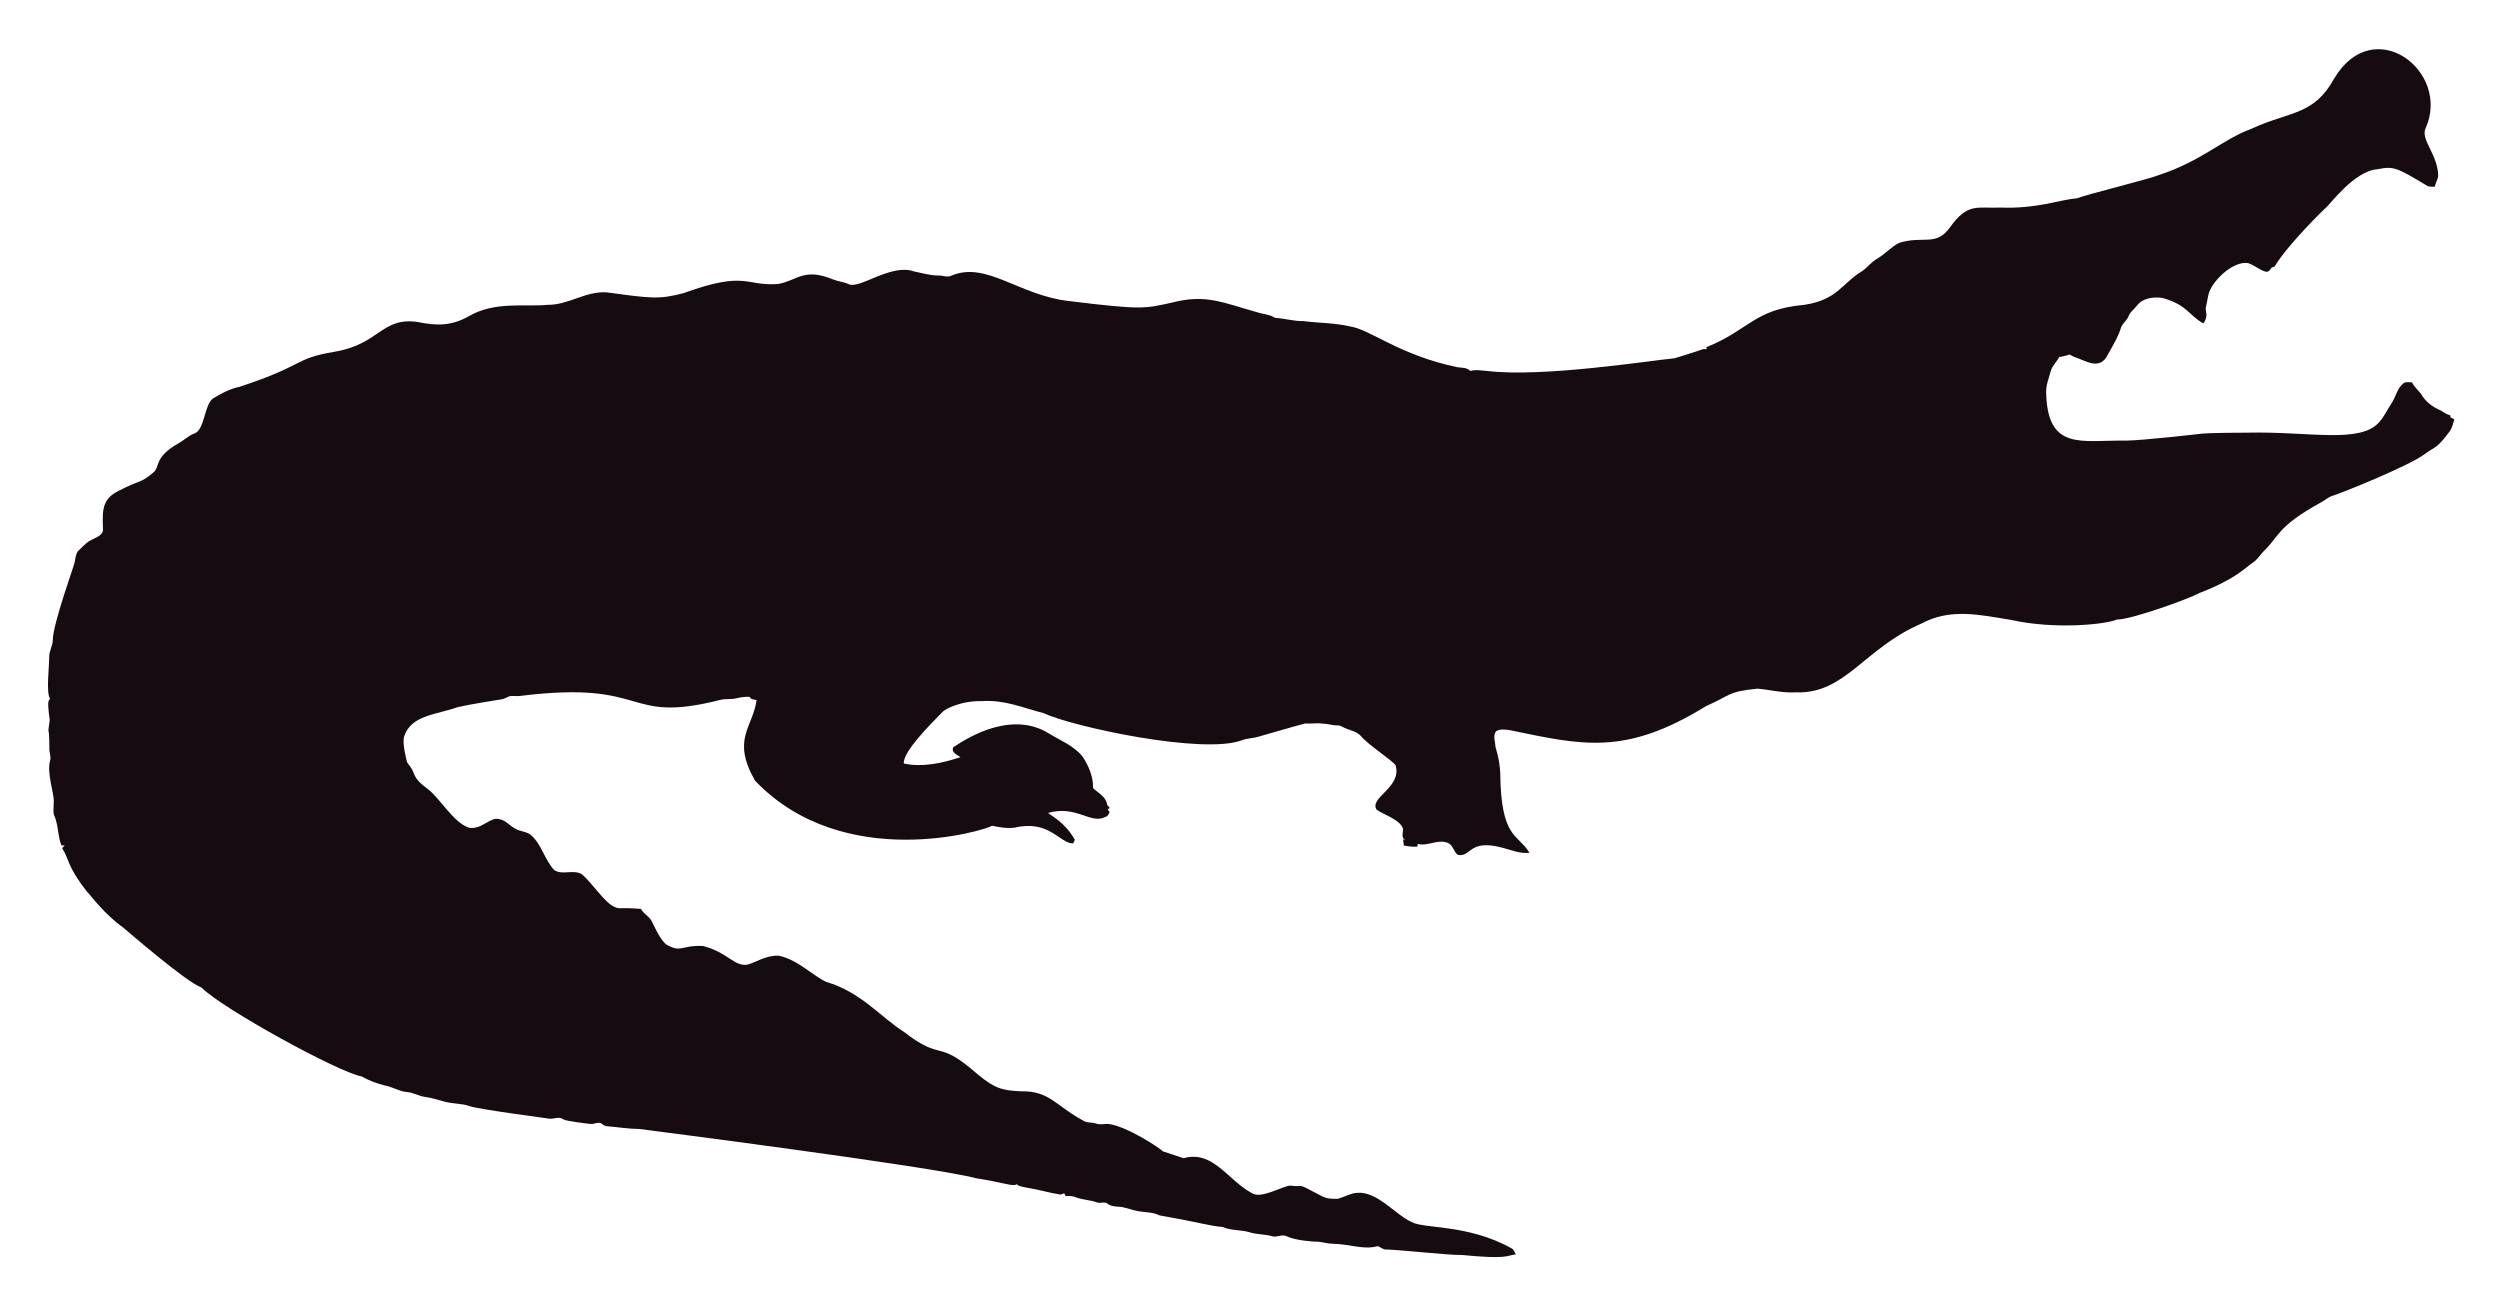
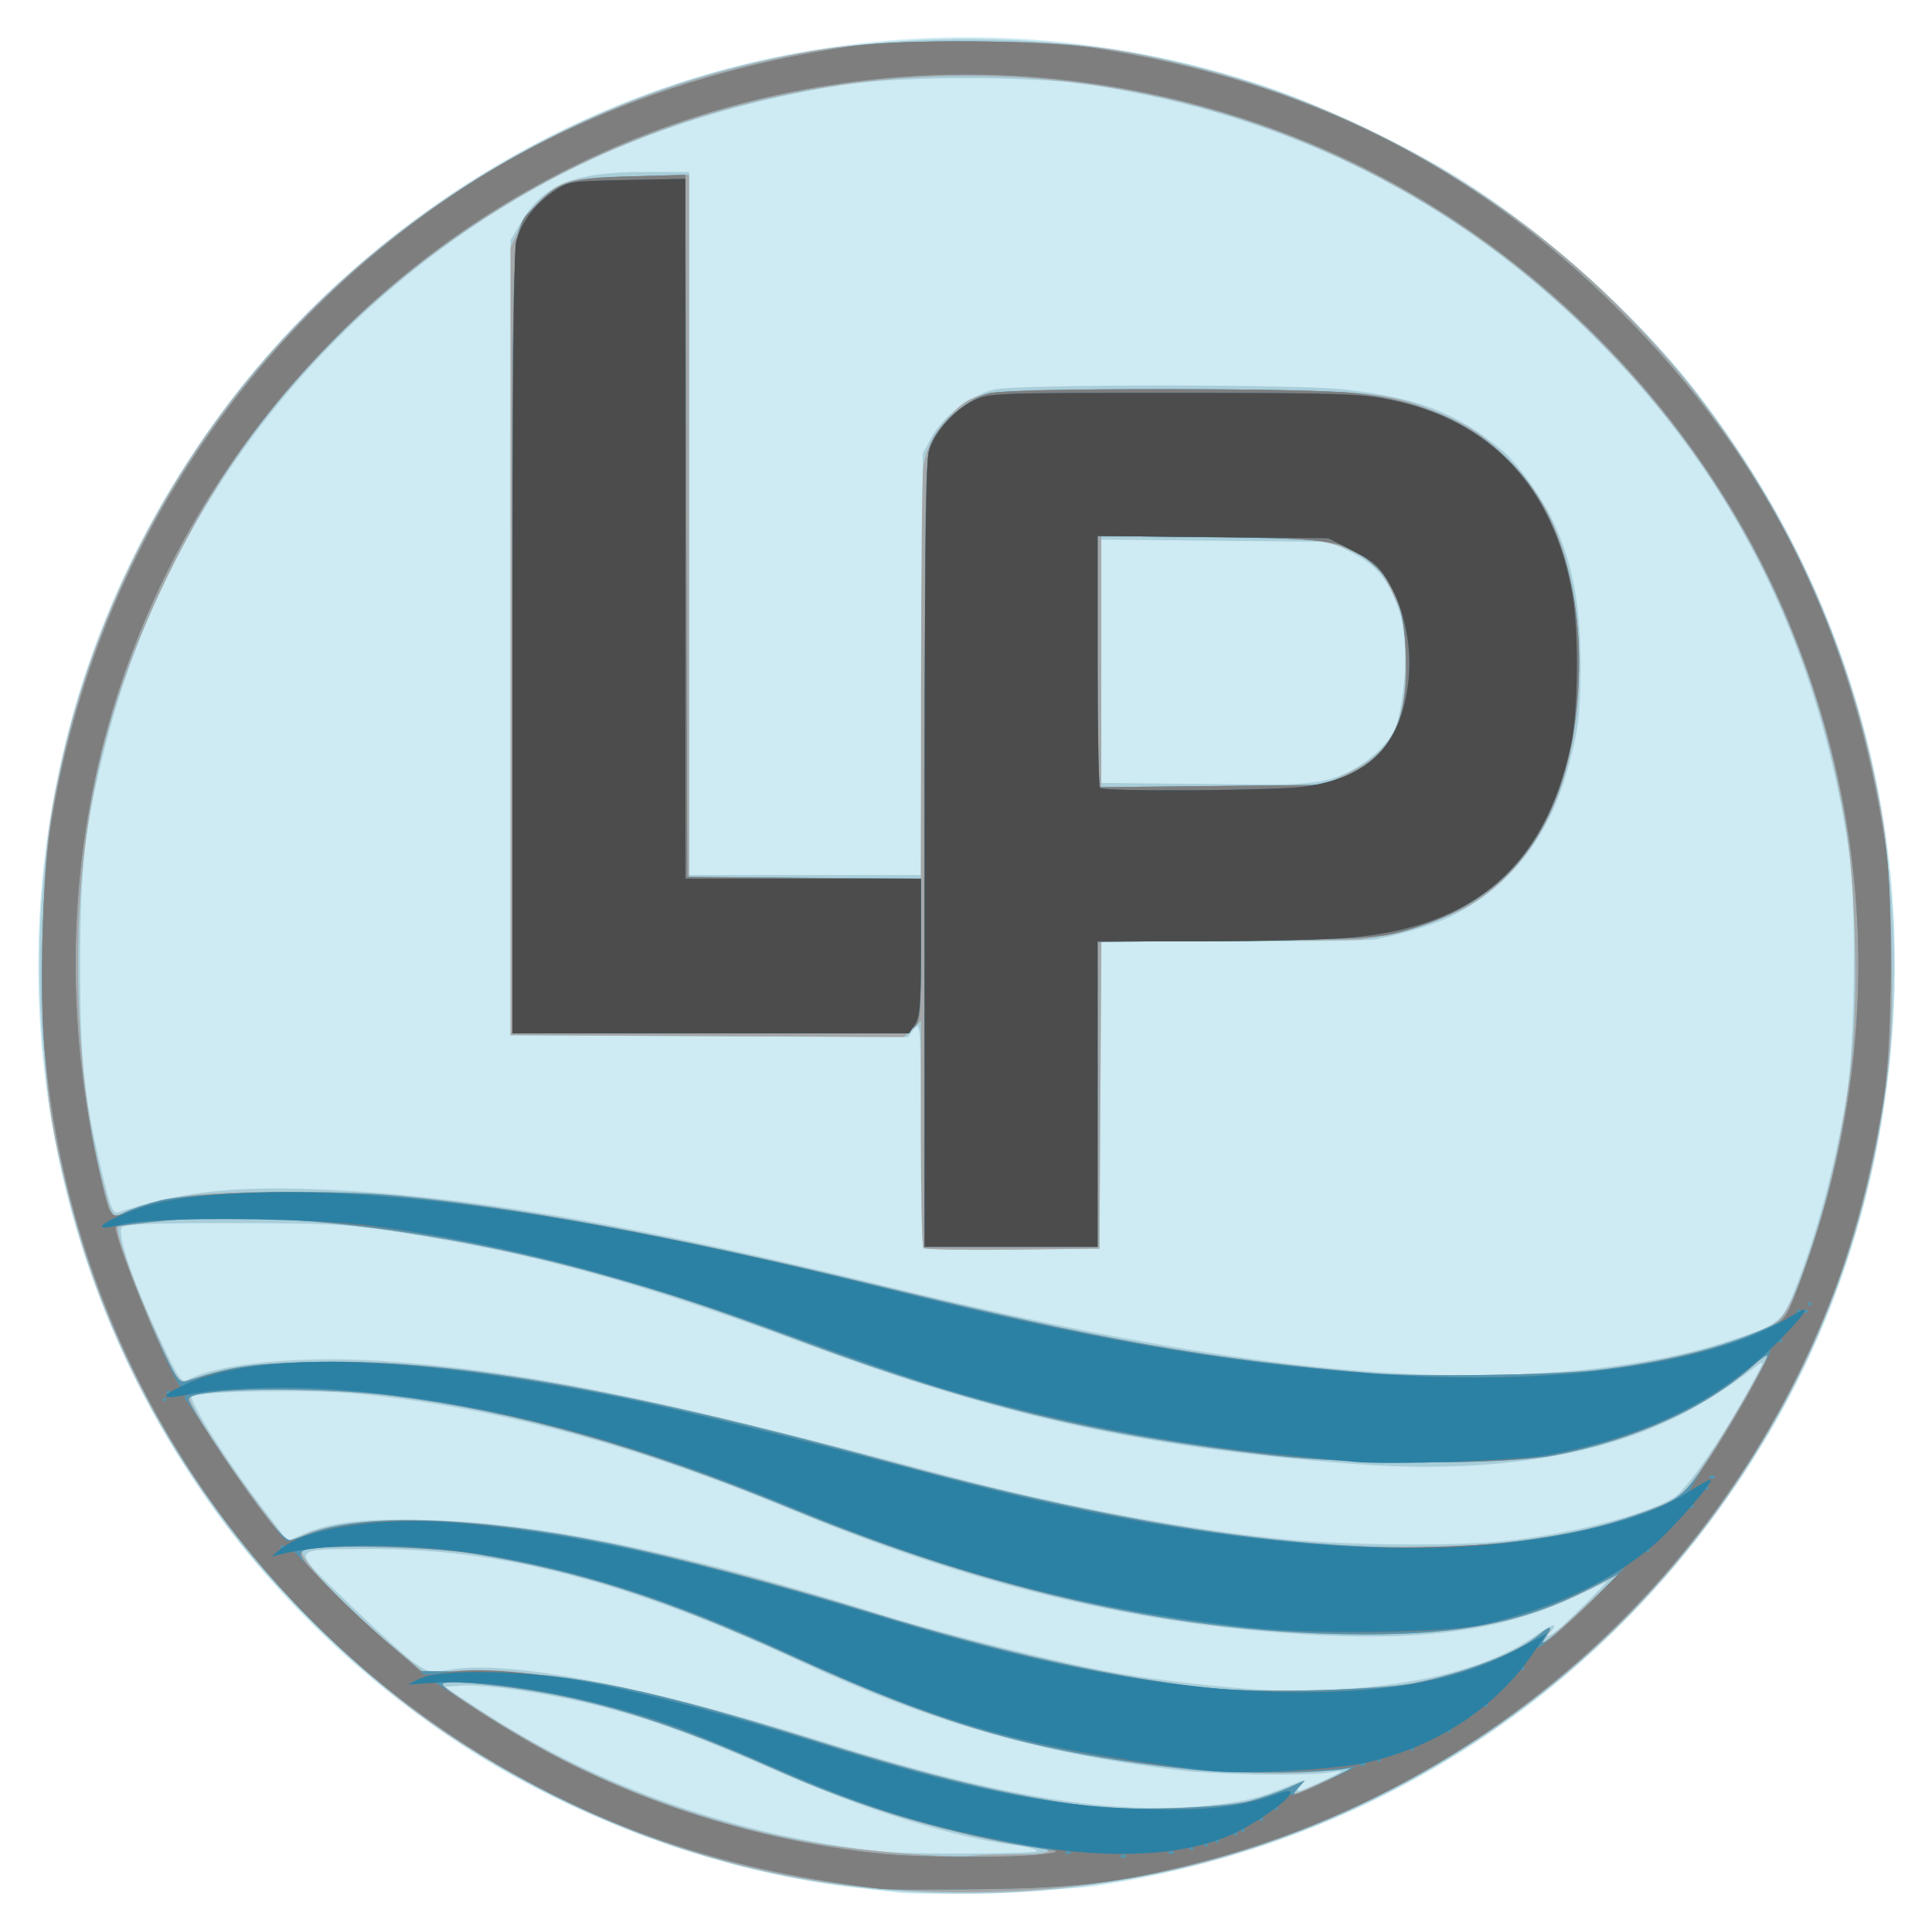
- <svg xmlns="http://www.w3.org/2000/svg" role="img" viewBox="-18.65 -23.65 2659.80 1387.30">
-   <path fill="#160B10" d="M2562.057 112.664c-5.93 12.226 13.089 27.649 13.408 51.328-.967 3.791-2.837 7.289-3.816 11.093-2.417-.267-4.923.089-7.226-.636-33.512-20.05-36.245-21.483-53.631-18.038-24.88 1.775-51.012 38.147-54.547 40.579-1 .685-40.963 39.485-54.967 62.993-1.056.331-2.086.661-3.078 1.005-1.45 2.188-3.295 5.317-6.386 4.363-6.755-1.794-12.047-7.022-18.687-9.083-14.172-2.325-33.569 14.577-40.185 28.126-2.76 5.432-2.862 11.614-4.401 17.415-2.078 5.918 3.558 9.203-2.964 18.611-15.758-8.651-16.89-19.671-43.645-27.108-9.541-1.323-21.002.025-27.146 8.345-2.9 3.956-7.454 6.64-8.994 11.487-1.705 4.223-5.788 6.857-7.569 10.978-3.219 10.775-9.274 20.417-14.705 30.186-7.484 15.043-21.458 7.113-29.639 3.893-3.549-1.501-7.378-2.404-10.482-4.745-3.613 1.31-7.378 2.124-11.131 2.799-2.9 5.19-7.62 9.362-9.184 15.252-1.972 7.442-5.139 14.807-4.771 22.656 1.426 62.435 37.744 50.23 84.657 50.985 18.427-.238 76.659-6.917 77.661-7.06 10.315-1.512 51.103-1.387 52.104-1.425 64.718-1.507 119.253 12.017 139.725-10.991 5.622-6.144 8.955-13.878 13.598-20.735 4.617-7.073 5.915-16.893 13.662-21.562 2.519-.687 5.19-.305 7.81-.242 2.481 5.406 7.582 8.854 10.609 13.891 4.503 7.467 12.047 12.632 19.921 16.041 3.269 1.794 6.144 4.389 9.999 4.936.166.852.369 1.705.598 2.57 1.259.611 2.519 1.208 3.854 1.819-1.196 4.325-2.073 8.854-4.681 12.606-14.981 20.134-15.737 16.079-26.561 24.297-16.513 12.73-90.704 42.38-97.937 44.421-4.63 1.259-8.078 4.719-12.199 6.907-47.689 26.034-44.914 36.755-61.276 51.99-3.969 4.096-6.856 9.273-11.754 12.403-6.886 4.248-16.845 16.908-56.76 32.26-10.994 6.222-73.381 28.559-87.544 28.177-12.182 5.289-66.295 10.873-113.113.394-34.047-5.52-64.247-12.539-95.05 3.905-61.045 26.219-81.054 75.205-133.67 73.195-13.739.903-27.159-2.684-40.745-3.943-32.756 3.396-26.951 6.432-54.687 18.547-86.536 53.421-132.198 41.426-208.888 25.607-4.859-.636-10.304-1.616-14.68 1.259-3.511 4.999-.687 11.232-.509 16.804 2.76 8.879 4.605 18.076 5.037 27.388.678 70.703 18.876 64.615 31.064 85.038-10.38 1.31-20.137-3.346-30.008-5.724-35.054-8.942-31.959 10.974-46.367 7.887-4.376-3.651-5.076-10.864-10.94-12.886-10.482-3.893-20.875 4.033-31.37 1.285-.165.725-.483 2.163-.649 2.875-4.834.432-9.592-.331-14.311-1.196-.153-2.201-.407-4.401-.751-6.551.7.127 2.112.382 2.824.509-5.368-1.387-2.926-7.48-2.862-11.411-2.581-10.171-21.93-15.743-28.266-20.735-7.896-13.101 27.192-23.356 20.29-47.143-4.808-6.385-29.888-22.164-37.17-31.395-4.783-5.063-12.047-5.813-18.013-8.815-1.972-.827-3.791-2.315-6.017-2.239-5.597.191-10.965-1.781-16.537-1.908-6.208-.878-12.441.318-18.661-.076-6.376 1.51-49.471 13.993-49.471 13.993-5.775 1.781-11.97 1.603-17.631 3.791-41.153 15.671-180.401-14.399-211.051-28.838-22.477-5.819-41.27-14.396-65.945-12.772-23.033-.496-39.521 9.215-41.101 11.08-14.156 14.382-42.805 43.009-41.597 55.297 9.881 2.049 27.067 4.244 60.297-6.755-3.6-2.633-10.164-4.859-7.683-10.52 30.91-20.96 69.478-34.528 101.385-14.896 12.454 7.683 26.879 13.128 36.241 24.907 6.449 9.897 11.461 21.384 11.08 33.43 5.483 5.19 14.184 9.464 14.96 17.771.954 1.132 1.883 2.239 2.9 3.371-.56.344-1.679 1.03-2.251 1.361.674 1.081 1.336 2.15 2.022 3.244-1.157 2.112-2.252 4.643-4.923 5.037-15.167 7.923-30.412-12.885-60.589-4.414 4.515 3.914 17.957 10.035 28.495 28.596-.623 1.285-1.221 2.582-1.781 3.893-14.581-.066-25.26-25.439-62.103-16.83-8.065 1.081-16.27-.28-24.119-2.048-5.689 4.616-157.704 51.097-252.241-47.919-25.462-44.516-2.105-56.742 1.616-85.776-2.646-.598-6.259-.445-7.429-3.447-4.834-.216-9.63.547-14.311 1.666-5.343 1.336-10.927.254-16.283 1.527-104.921 26.598-73.475-21.586-213.976-4.058-3.638.483-7.327-.471-10.927.267-2.722 1.043-5.203 2.786-8.129 3.244-1.005.139-35.568 5.632-46.749 8.332-23.248 8.245-49.669 8.494-57.027 31.013-2.544 7.127 2.495 25.23 2.659 26.23.509 2.748 2.964 4.529 4.274 6.907 5.125 7.002 1.576 10.814 17.186 22.287 13.483 9.569 27.903 36.42 44.764 41.877 13.652 2.389 22.508-11.842 32.107-9.146 7.022 1.107 11.334 7.276 17.415 10.317 5.356 3.193 12.365 2.633 17.033 7.162 11.029 10.189 14.018 26.078 24.284 36.878 8.765 5.47 19.972-.979 28.965 4.071 11.309 9.233 25.045 31.634 35.809 35.287 4.836 2.294 4.589-.02 27.477 1.832 2.226 4.796 7.327 7.085 10.253 11.347 2.611 3.387 8.633 20.294 16.715 26.574 16.075 9.185 15.426.491 38.875 1.488 26.056 6.667 32.977 21.713 46.774 19.997 8.688-1.942 19.833-10.206 33.646-9.68 20.419 4.043 37.013 21.857 50.896 27.986 36.199 10.4 58.502 37.92 82.062 52.817 43.011 33.213 34.403 6.396 79.034 45.566 18.208 15.125 26.246 17.04 45.986 17.936 30.318-.751 37.93 16.193 65.525 30.81 4.134 3.155 9.541 1.844 14.196 3.498 4.147 1.463 8.51.394 12.772.369 18.974 1.87 55.059 25.539 58.465 29.232 7.353 2.353 14.667 4.91 22.02 7.276 31.527-8.837 46.862 23.524 72.916 37.323 9.817 6.052 31.604-7.299 40.338-8.179 17.829 2.357 3.781-4.531 33.392 11.016 5.241 3.066 11.589 3.218 17.504 3.028 6.869-1.921 13.204-5.852 20.48-6.348 21.245-1.942 41.314 23.767 57.816 30.975 12.756 7.578 60.29 2.089 106.638 28.189 2.366 1.298 3.155 4.007 4.3 6.284-10.435 1.423-8.676 5.392-56.964.7-16.115.199-61.486-5.252-82.52-5.953-2.824-.572-4.91-3.04-7.772-3.397-15.269 4.072-27.792-2.198-48.492-2.671-5.546-.102-10.825-2.201-16.359-2.162-2.762-.015-21.848-1.008-32.323-6.004-4.758-1.972-9.668 1.654-14.476.293-7.747-2.315-16.003-1.781-23.737-4.121-9.541-3.104-20.277-1.692-29.41-5.865-12.12-.691-23.98-4.714-66.899-12.25-6.984-3.625-14.985-3.091-22.516-4.49-7.416-1.145-14.324-4.643-21.892-4.821-3.727-.204-7.632-.649-10.698-2.939-3.206-2.951-7.645-.127-11.334-1.539-7.531-2.798-15.774-2.646-23.203-5.712-3.282-1.298-6.844-1.17-10.278-1.081-.394-.763-1.183-2.264-1.577-3.015-1.285.636-2.608 1.119-3.982 1.45-12.263-1.87-24.131-5.674-36.394-7.467-3.46-.903-7.404-1.005-10.113-3.6-3.831 2.97-12.398-1.54-43.747-6.411-46.335-12.483-357.594-52.295-357.594-52.295-11.716-.14-23.317-2.023-34.982-3.015-2.442-.127-4.211-1.844-6.068-3.18-3.753-1.387-7.467 1.336-11.271.789-2.02-.195-26.027-2.946-28.838-4.923-4.592-3.587-10.278.216-15.367-.738-2.203-.387-74.203-9.818-84.135-13.242-8.243-2.989-17.224-2.379-25.658-4.529-7.162-1.895-14.209-4.274-21.574-5.254-6.92-.878-13.001-4.923-20.035-5.266-8.319-.878-15.443-5.826-23.648-7.073-8.256-2.252-16.448-5.037-23.775-9.49-23.552-3.584-149.518-72.739-170.649-94.63-16.013-5.37-81.914-62.745-82.914-63.439-21.039-15.096-34.147-33.758-38.964-38.595-21.778-27.726-18.854-34.892-26.396-46.215.916-1.018 1.832-2.01 2.748-3.015-1.145.038-2.29.076-3.435.14-3.651-8.676-3.18-18.28-6.042-27.172-2.062-7.913-2.975-1.701-2.175-19.526.634-7.664-7.675-30.697-3.931-43.518 1.348-4.16-.814-8.281-.751-12.454.068-28.882-2.418-11.02.394-30.657-3.041-22.85-1.09-20.042.305-22.719-4.294-7.378-.844-32.606-.89-44.586-.025-6.246 3.714-11.741 3.867-17.962 0-16.859 22.775-79.378 23.076-82.113 1.056-4.198 1.043-9.032 3.778-12.568 4.338-3.74 7.874-8.485 13.052-11.169 4.745-2.913 11.411-4.172 13.471-10.088.043-16.362-3.503-32.575 15.532-42.157 25.219-13.344 23.115-7.424 38.34-20.379 6.931-5.754.059-15.764 26.434-30.772 5.915-3.129 10.622-8.281 17.046-10.507 11.015-3.661 10.497-31.892 20.099-37.437 8.612-5.33 17.796-10.113 27.795-12.148 71.433-23.584 56.818-29.805 100.939-37.31 48.019-7.907 49.805-36.895 88.244-31.777 19.858 4.163 35.994 4.605 54.61-5.953 27.665-16.35 60.97-9.859 83.919-12.212 22.172.42 41.279-15.29 63.693-13.191 46.138 6.272 54.878 7.691 80.993.738 67.442-24.31 65.094-7.128 100.634-9.706 20.946-3.875 27.233-17.596 58.388-4.91 5.368 2.188 11.283 2.595 16.575 5.025 11.553 5.818 45.215-22.204 69.43-13.535 8.676 1.717 17.262 4.401 26.205 4.401 4.49-.216 9.083 2.252 13.446.293 37.015-16.156 72.304 20.872 125.096 26.815 80.305 9.923 81.3 7.845 110.289 1.603 36.266-9.336 54.189.413 92.111 10.902 5.775 1.717 12.11 1.984 17.237 5.47 10.075.458 19.844 3.638 29.983 3.396 16.588 2.163 33.506 1.819 49.853 5.686 21.982 3.418 52.115 30.498 114.347 43.441 4.681.572 9.999.28 13.586 3.956 5.864-1.844 12.047-.267 18.038-.025 59.148 7.176 174.934-11.359 199.106-13.471 9.82-3.218 19.819-5.966 29.576-9.452 1.488-.674 3.155-.356 4.758-.229-.115-.522-.356-1.577-.483-2.099 45.944-18.548 50.589-40.213 103.827-45.057 35.891-5.17 40.645-23.282 61.836-35.809 5.712-3.969 9.897-9.808 16.028-13.281 8.408-4.872 14.82-12.555 23.559-16.931 25.605-7.944 38.867 4.305 53.847-16.257 19.089-26.933 29.276-20.168 53.605-21.256 38.819 1.522 63.061-8.345 81.948-9.935 11.484-4.495 77.877-20.69 87.061-24.742 45.297-14.857 67.746-37.884 97.505-48.848 42.187-19.404 67.008-14.225 88.74-53.694 41.891-70.568 124.443-7.946 97.366 52.7z" />
+ <svg xmlns="http://www.w3.org/2000/svg" role="img" viewBox="-10.96 -8.96 699.92 698.92">
+   <g id="g3159">
+     <g id="g3280" stroke-width="1.333">
+       <path id="path3294" fill="#ceeaf2" d="m 314,676.558 c -2.2,-0.306 -9.7,-1.206 -16.667,-1.998 C 250.696,669.255 196.34,649.42 156,622.987 32.516,542.075 -23.998,392.686 15.151,250.667 45.714,139.795 134.23,50.116 244.812,17.986 312.436,-1.662 384.654,0.264 450.928,23.483 c 16.665,5.839 47.55,20.476 63.421,30.058 28.681,17.315 62.278,46.441 83.924,72.755 39.681,48.24 65.877,107.883 74.244,169.038 9.823,71.799 -4.438,147.646 -39.338,209.233 -52.675,92.951 -141.293,153.751 -247.178,169.584 -12.667,1.894 -63.486,3.593 -72,2.408 z" />
+       <path id="path3292" fill="#a9ceda" d="M 310.667,675.818 C 231.199,669.325 155.748,633.636 99.211,575.796 81.499,557.676 71.036,544.67 57.183,523.555 6.341,446.062 -9.534,348.272 13.839,256.562 24.855,213.337 48.4,166.32 76.883,130.667 124.516,71.044 195.339,27.398 269.333,12.067 313.572,2.902 365.194,2.891 409.136,12.039 470.885,24.894 530.091,56.926 575.414,102 c 19.069,18.964 29.233,31.303 44.001,53.418 68.621,102.755 74.452,238.298 14.91,346.582 C 569.883,619.199 444.145,686.725 310.667,675.818 Z m 54.096,-14.329 c -0.4,-0.648 -4.121,-1.601 -8.269,-2.12 -21.954,-2.743 -53.71,-12.629 -85.827,-26.719 -28.952,-12.701 -44.773,-18.532 -63.14,-23.267 -18.262,-4.709 -42.151,-8.361 -50.995,-7.796 l -6.475,0.413 13.972,9.128 c 41.855,27.344 93.43,45.316 145.305,50.634 10.346,1.06 56.114,0.836 55.43,-0.272 z m 71.067,-17.63 c 7.423,-1.16 11.923,-2.552 23.503,-7.272 2.374,-0.967 2.466,-0.84 0.837,1.163 -2.485,3.055 -0.89,2.714 8.497,-1.814 7.641,-3.687 7.761,-3.818 2.667,-2.931 -8.319,1.448 -41.251,0.954 -56,-0.839 -50.056,-6.087 -89.239,-17.363 -136,-39.139 -62.422,-29.068 -108.97,-41.221 -156.632,-40.894 -29.411,0.202 -28.912,-1.193 -7.111,19.888 10.226,9.888 20.951,19.581 23.834,21.539 4.876,3.311 5.755,3.471 12.575,2.289 21.141,-3.664 70.926,5.814 132.824,25.286 70.571,22.201 113.256,28.624 151.006,22.725 z m 42.837,-41.225 c 29.356,-2.216 52.278,-8.836 66.854,-19.308 6.062,-4.355 8.587,-4.756 4.813,-0.763 -1.37,1.449 -1.191,1.513 1,0.362 1.467,-0.771 6.567,-5.378 11.333,-10.239 l 8.667,-8.838 -11.333,5.378 c -23.682,11.238 -49.805,15.604 -86,14.373 C 408.18,581.361 345.806,567.001 276,538.015 218.419,514.105 167.914,500.624 118,495.841 c -16.846,-1.614 -57.509,-0.903 -59.362,1.038 -1.348,1.413 12.713,23.753 25.165,39.982 l 9.473,12.347 5.695,-2.513 c 10.18,-4.491 22.563,-5.784 47.63,-4.97 40.807,1.325 92.119,12.158 162.066,34.215 22.236,7.012 66.25,17.888 86.155,21.29 15.116,2.583 37.105,5.076 51.845,5.877 4.033,0.219 8.833,0.508 10.667,0.642 1.833,0.134 11.433,-0.368 21.333,-1.116 z m 54.859,-53.372 c 24.164,-2.457 51.529,-9.443 61.998,-15.827 4.506,-2.748 17.813,-21.976 27.291,-39.434 5.755,-10.6 5.766,-10.646 1.821,-7.628 -17.885,13.682 -33.877,21.96 -53.294,27.587 -25.386,7.357 -56.592,9.946 -90.009,7.467 C 404.52,515.731 353.009,504.527 280.919,477.836 219.221,454.994 183.003,445.093 132,437.129 c -16.727,-2.612 -24.583,-3.026 -58.267,-3.074 -28.471,-0.04 -39.361,0.373 -40.526,1.538 -2.071,2.071 4.218,20.449 14.196,41.484 6.519,13.744 7.383,14.953 9.765,13.678 10.896,-5.832 40.847,-8.711 70.303,-6.76 50.318,3.333 97.901,12.981 203.862,41.335 40.791,10.915 87.083,19.665 122.667,23.185 22.952,2.271 61.025,2.628 79.525,0.747 z M 554.14,487.972 c 22.468,-1.779 44.304,-5.702 59.57,-10.702 21.454,-7.027 20.783,-6.44 27.421,-23.946 7.014,-18.496 13.664,-44.319 16.993,-65.991 3.067,-19.965 3.49,-69.66 0.749,-88 C 647.771,225.052 617.596,164.104 566.746,113.254 516.667,63.175 455.95,32.78 384,21.773 c -21.301,-3.259 -68.032,-3.259 -89.333,0 -40.459,6.19 -79.113,19.101 -111.333,37.188 C 105.469,102.668 49.072,175.539 27.373,260.476 c -7.693,30.111 -9.307,44.175 -9.279,80.858 0.026,35.014 1.282,46.718 8.053,75.032 2.881,12.049 3.85,14.413 5.665,13.816 22.361,-7.367 40.572,-9.5 71.522,-8.378 52.387,1.899 111.778,11.968 206,34.923 110.215,26.852 182.991,36.14 244.806,31.246 z M 323.579,443.135 c -0.502,-0.502 -0.926,-19.262 -0.942,-41.69 -0.028,-39.004 -0.131,-40.647 -2.348,-37.766 l -2.318,3.012 -71.985,-0.345 -71.985,-0.345 v -144 -144 l 3.649,-6.207 c 8.161,-13.883 19.217,-18.459 44.593,-18.459 h 16.425 V 180.667 308 h 41.958 41.958 l 0.375,-76.333 0.375,-76.333 3.019,-5.651 c 4.167,-7.8 14.599,-15.761 23.019,-17.566 8.864,-1.901 109.011,-1.929 126.348,-0.035 26.824,2.93 41.119,8.43 57.627,22.171 5.276,4.392 14.352,17.103 18.44,25.825 7.163,15.285 10.01,30.783 9.856,53.655 -0.111,16.492 -0.777,21.684 -4.566,35.602 -6.913,25.388 -22.156,44.261 -43.871,54.316 -5.708,2.643 -16.498,5.837 -25.872,7.657 -2.2,0.427 -25.443,0.739 -51.652,0.693 l -47.652,-0.083 -0.348,55.708 -0.348,55.708 -31.421,0.357 c -17.281,0.196 -31.831,-0.054 -32.333,-0.556 z M 467.333,274.007 c 12.394,-1.89 25.885,-12.521 28.176,-22.202 3.284,-13.878 3.466,-30.037 0.446,-39.376 -3.491,-10.794 -7.874,-16.342 -16.452,-20.825 l -8.169,-4.27 -41.667,-0.425 -41.667,-0.425 v 44.069 44.069 l 34.333,0.356 c 35.721,0.37 36.289,0.358 45,-0.971 z" />
+       <path id="path3290" fill="#a4a7a8" d="M 318,675.853 C 275.342,673.508 234.109,662.827 194.984,643.984 157.578,625.97 131.023,607.159 101.932,578.068 58.764,534.899 28.875,482.797 14.013,424.81 6.108,393.966 4.666,380.987 4.669,340.667 c 0.003,-36.605 1.127,-48.725 6.862,-74 C 39.636,142.826 135.493,45.204 258.848,14.799 288.143,7.578 302.462,6.015 339.333,6.015 c 36.707,0 50.659,1.524 80.383,8.777 131.302,32.043 230.079,140.057 251.673,275.207 2.922,18.286 4.032,64.18 2.035,84.124 -4.298,42.924 -16.632,84.423 -36.151,121.628 -33.976,64.762 -85.542,114.894 -151.197,146.988 -52.406,25.618 -107.38,36.449 -168.076,33.112 z m 39.745,-13.172 c 7.487,-0.009 11.447,-0.498 10.921,-1.348 -0.453,-0.733 -2.363,-1.333 -4.244,-1.333 -7.655,0 -38.281,-7.18 -56.422,-13.227 -10.633,-3.545 -28.033,-10.341 -38.667,-15.103 -34.533,-15.465 -60.636,-23.893 -87.333,-28.198 -15.786,-2.545 -32.669,-3.852 -32.657,-2.527 0.015,1.666 25.948,18.059 41.337,26.132 28.135,14.758 62.264,26.233 93.987,31.599 17.721,2.998 48.294,5.441 56.667,4.529 2.567,-0.28 9.952,-0.515 16.412,-0.523 z m 84.171,-19.299 c 4.354,-1.18 10.608,-3.336 13.898,-4.791 l 5.982,-2.646 -2.551,2.818 c -2.352,2.599 -1.929,2.54 5.435,-0.757 4.392,-1.967 9.336,-4.108 10.986,-4.758 4.724,-1.862 3.562,-2.184 -4,-1.107 -22.76,3.242 -66.886,-0.303 -103,-8.274 -29.99,-6.619 -53.292,-14.888 -93.03,-33.015 -45.696,-20.844 -76.292,-30.696 -114.97,-37.019 -17.103,-2.796 -59.536,-3.497 -62.009,-1.025 -1.901,1.901 13.507,18.38 30.893,33.038 l 12.47,10.514 22.657,0.278 c 32.285,0.397 60.628,6.323 121.323,25.369 40.714,12.776 70.741,19.903 98,23.261 14.609,1.8 48.369,0.699 57.917,-1.888 z m 59.417,-42.671 c 19.136,-3.891 37.562,-11.043 45.363,-17.607 3.787,-3.187 5.701,-2.701 2.393,0.607 -0.868,0.868 -1.297,1.858 -0.955,2.201 0.343,0.343 6.603,-5.041 13.911,-11.963 l 13.288,-12.586 -10.667,5.353 c -23.544,11.815 -45.833,16.33 -80.667,16.342 -65.707,0.022 -133.962,-14.917 -208.292,-45.59 -54.447,-22.469 -98.824,-35.012 -144.355,-40.802 -18.386,-2.338 -51.785,-3.039 -65.775,-1.381 -7.042,0.835 -8.287,1.357 -7.596,3.191 2.36,6.265 20.117,32.333 32.39,47.549 2.972,3.684 3.134,3.722 7.396,1.689 8.921,-4.254 19.886,-5.705 42.233,-5.588 40.972,0.214 89.655,9.985 165.028,33.122 47.764,14.662 89.087,23.802 123.638,27.348 16.884,1.733 60.436,0.604 72.667,-1.883 z m 42.667,-52.163 c 19.58,-2.849 33.575,-6.572 48.385,-12.872 5.579,-2.373 7.455,-4.333 14.864,-15.53 7.998,-12.088 22.084,-36.52 22.084,-38.305 0,-0.45 -2.273,1.235 -5.052,3.746 -16.959,15.321 -43.019,27.06 -72.479,32.649 -17.757,3.369 -72.198,3.362 -101.802,-0.012 -63.042,-7.186 -108.046,-18.08 -169.836,-41.114 -34.249,-12.767 -50.214,-18.047 -76.164,-25.19 -55.892,-15.383 -115.76,-22.606 -155.201,-18.725 -8.727,0.859 -16.353,1.862 -16.946,2.229 -1.474,0.911 5.544,20.454 14.488,40.346 6.653,14.796 7.67,16.346 10.191,15.525 16.036,-5.222 22.564,-6.241 44.134,-6.888 49.815,-1.495 111.869,9.164 211.333,36.3 99.167,27.055 174.927,36.147 232,27.842 z m 23.32,-61.239 c 24.576,-2.875 49.524,-9.083 62.328,-15.511 6.052,-3.038 8.446,-7.459 15.488,-28.601 6.766,-20.314 11.54,-41.836 14.313,-64.531 2.932,-23.986 2.005,-66.907 -1.943,-90 C 646.164,222.321 617.026,164.657 570.677,116.835 518.257,62.749 450.889,29.375 376.588,20.683 278.435,9.202 180.15,43.672 110.194,114.113 c -25.401,25.577 -43.479,51.151 -60.243,85.221 -22.729,46.195 -32.619,88.98 -32.619,141.119 0,31.178 3.382,58.824 10.269,83.949 1.703,6.212 2.541,7.55 4.259,6.795 7.426,-3.261 16.841,-5.838 25.902,-7.089 13.247,-1.83 54.247,-1.853 74.237,-0.043 43.244,3.917 102.49,14.954 174.47,32.501 81.434,19.852 121.543,26.972 179.53,31.869 16.448,1.389 65.644,0.708 81.32,-1.125 z m -243.741,-44.175 c -0.502,-0.502 -0.912,-19.217 -0.912,-41.589 v -40.677 l -3.099,2.911 -3.099,2.911 -71.235,-0.345 -71.235,-0.345 V 223.333 80.667 l 2.861,-6.189 c 1.574,-3.404 4.874,-8.115 7.333,-10.468 8.256,-7.899 10.593,-8.535 33.472,-9.102 l 21,-0.521 V 181.86 309.333 h 42 42 l 0.05,-71.667 c 0.028,-39.417 0.385,-74.067 0.794,-77 1.036,-7.429 3.945,-13.118 9.786,-19.137 9.228,-9.509 9.942,-9.593 80.678,-9.46 68.943,0.129 77.115,0.818 95.107,8.016 12.196,4.879 18.874,9.461 28.443,19.514 14.74,15.486 22.105,36.406 23.378,66.4 1.838,43.305 -12.639,77.231 -39.731,93.107 -7.174,4.204 -22.737,9.704 -30.827,10.894 -3.123,0.459 -6.879,1.051 -8.345,1.315 -1.467,0.264 -23.21,0.525 -48.319,0.581 l -45.652,0.102 -0.348,55.667 -0.348,55.667 -31.421,0.357 c -17.281,0.196 -31.831,-0.054 -32.333,-0.556 z M 477.693,270.92 c 15.733,-7.75 21.028,-18.455 20.569,-41.586 -0.242,-12.189 -0.759,-15.03 -3.999,-21.964 -4.513,-9.66 -6.683,-12.171 -13.596,-15.739 -10.199,-5.263 -18.005,-6.132 -56.173,-6.256 l -36.493,-0.119 v 45.46 45.46 l 40.366,-0.421 40.366,-0.421 z" />
+       <path id="path3288" fill="#5395b0" d="M 308,675.188 C 253.902,668.753 210.508,654.576 168.305,629.548 75.624,574.587 15.09,478.79 5.206,371.44 3.293,350.662 4.339,310.386 7.287,291.333 22.265,194.539 78.26,108.923 160.784,56.637 c 38.823,-24.598 86.784,-41.686 137.216,-48.889 18.276,-2.61 68.437,-2.198 87.333,0.719 76.725,11.841 137.565,42.291 190.737,95.463 53.601,53.601 84.448,115.877 96.128,194.07 2.698,18.061 2.329,70.628 -0.632,90 -3.739,24.464 -10.071,49.365 -17.801,70 -38.337,102.344 -124.625,180.284 -229.693,207.472 -28.85,7.465 -44.456,9.402 -79.406,9.855 -17.6,0.228 -34.1,0.165 -36.667,-0.14 z m 58,-12.402 8,-0.925 -6.667,-1.049 c -34.929,-5.494 -65.482,-14.58 -98,-29.142 -34.533,-15.465 -60.636,-23.893 -87.333,-28.198 -16.781,-2.706 -32.667,-3.843 -32.667,-2.338 0,1.979 27.897,19.632 43.632,27.61 35.202,17.848 75.526,29.673 115.035,33.737 13.691,1.408 46.95,1.583 58,0.305 z m 75.917,-19.403 c 4.354,-1.18 10.608,-3.336 13.898,-4.791 l 5.982,-2.646 -2.438,2.694 c -3.415,3.774 -1.571,3.3 10.642,-2.733 5.867,-2.898 9.467,-4.905 8,-4.46 -5.897,1.788 -42.324,2.199 -56.857,0.641 -55.737,-5.974 -88.66,-15.304 -145.507,-41.234 -45.696,-20.844 -76.292,-30.696 -114.97,-37.019 -18.084,-2.957 -59.534,-3.499 -62.219,-0.815 -1.358,1.358 0.505,3.899 9.6,13.088 6.207,6.272 16.245,15.637 22.307,20.811 l 11.022,9.408 22.978,0.3 c 32.686,0.427 60.827,6.299 121.645,25.383 40.714,12.776 70.741,19.903 98,23.261 14.609,1.8 48.369,0.699 57.917,-1.888 z m 59.417,-42.671 c 19.136,-3.891 37.562,-11.043 45.363,-17.607 4.525,-3.807 4.987,-3.264 1.652,1.943 -2.764,4.315 9.844,-6.247 20.319,-17.022 l 6.667,-6.857 -10.667,5.45 c -23.18,11.844 -45.67,16.428 -80.667,16.44 -65.707,0.022 -133.962,-14.917 -208.292,-45.59 -54.447,-22.469 -98.824,-35.012 -144.355,-40.802 -28.167,-3.582 -74.02,-2.837 -74.02,1.203 0,2.242 17.303,28.589 27.048,41.186 5.538,7.158 8.758,10.253 10.191,9.794 1.152,-0.369 4.553,-1.577 7.558,-2.683 19.522,-7.188 60.372,-5.693 107.766,3.944 23.059,4.689 62.283,15.053 95.133,25.137 47.764,14.662 89.087,23.802 123.638,27.348 16.884,1.733 60.436,0.604 72.667,-1.883 z m 42.667,-52.163 c 15.278,-2.223 25.664,-4.642 38,-8.852 15.219,-5.193 17.241,-6.772 26.489,-20.682 8.435,-12.688 20.778,-34.523 20.822,-36.837 0.012,-0.635 -2.251,0.899 -5.03,3.409 -16.959,15.321 -43.019,27.06 -72.479,32.649 -17.757,3.369 -72.198,3.362 -101.802,-0.012 C 386.958,511.039 341.954,500.144 280.164,477.11 245.916,464.343 229.95,459.063 204,451.921 147.655,436.413 88.418,429.328 48.001,433.264 c -9.166,0.893 -16.877,1.835 -17.136,2.093 -1.23,1.23 9.771,29.751 17.895,46.398 4.415,9.046 5.448,10.303 7.829,9.525 15.861,-5.186 22.532,-6.226 44.076,-6.873 49.815,-1.495 111.869,9.164 211.333,36.3 99.167,27.055 174.927,36.147 232,27.842 z m 23.32,-61.239 c 24.668,-2.886 44.639,-7.785 60.981,-14.959 7.542,-3.311 7.682,-3.475 11.547,-13.518 30.601,-79.512 29.898,-162.525 -2.039,-240.832 C 605.869,139.683 540.317,74.131 462,42.191 340.577,-7.33 202.697,20.546 110.653,113.223 30.653,193.774 -0.718,305.711 25.425,417.333 c 3.514,15.006 3.835,15.462 8.999,12.792 2.261,-1.169 7.891,-3.082 12.51,-4.25 11.4,-2.883 59.029,-4.031 82.605,-1.991 44.434,3.846 103.097,14.681 176.932,32.681 81.434,19.852 121.543,26.972 179.53,31.869 16.448,1.389 65.644,0.708 81.32,-1.125 z m -243.291,-187.643 c 0.028,-135.82 0.152,-143.27 2.475,-148.385 3.315,-7.297 13.399,-15.938 20.764,-17.793 7.796,-1.963 114.858,-2.007 132.37,-0.054 25.04,2.792 43.845,11.314 57.748,26.17 18.108,19.35 26.582,51.832 22.854,87.603 -4.634,44.46 -24.91,70.75 -62.506,81.05 -9.554,2.617 -14.498,2.896 -60.734,3.418 l -50.333,0.569 v 55.211 55.211 h -31.333 -31.333 l 0.029,-143 z m 153.603,-28.081 c 15.903,-7.809 21.682,-19.861 20.771,-43.319 -0.664,-17.112 -3.893,-25.91 -12.081,-32.919 -10.149,-8.687 -13.042,-9.165 -58.655,-9.704 l -41,-0.484 v 45.506 45.506 l 41.667,-0.419 41.667,-0.419 z M 174.667,222.624 c 0,-157.463 -0.518,-147.769 8.401,-157.074 8.313,-8.672 12.746,-10.035 34.592,-10.634 l 19.66,-0.539 0.34,127.145 0.34,127.145 42.333,0.352 42.333,0.352 v 25.775 c 0,23.277 -0.236,25.988 -2.438,27.981 -2.205,1.996 -9.282,2.207 -74,2.207 h -71.562 z" />
+       <path id="path3286" fill="#7e7e7e" d="M 308,675.188 C 253.902,668.753 210.508,654.576 168.305,629.548 75.624,574.587 15.09,478.79 5.206,371.44 3.293,350.662 4.339,310.386 7.287,291.333 22.265,194.539 78.26,108.923 160.784,56.637 c 38.823,-24.598 86.784,-41.686 137.216,-48.889 18.276,-2.61 68.437,-2.198 87.333,0.719 76.725,11.841 137.565,42.291 190.737,95.463 53.601,53.601 84.448,115.877 96.128,194.07 2.698,18.061 2.329,70.628 -0.632,90 -3.739,24.464 -10.071,49.365 -17.801,70 -38.337,102.344 -124.625,180.284 -229.693,207.472 -28.85,7.465 -44.456,9.402 -79.406,9.855 -17.6,0.228 -34.1,0.165 -36.667,-0.14 z m 58,-12.411 c 9.056,-1.057 7.856,-1.64 -8.667,-4.216 -27.661,-4.312 -55.618,-13.112 -90.498,-28.484 -26.46,-11.661 -41.037,-16.939 -61.202,-22.157 -16.051,-4.154 -41.324,-7.938 -52.701,-7.891 L 146,600.057 163.04,611.23 c 43.324,28.405 92.745,45.817 145.626,51.308 13.127,1.363 46.51,1.502 57.333,0.239 z m 30.889,0.334 c -0.489,-0.489 -1.289,-0.489 -1.778,0 -0.489,0.489 -0.089,0.889 0.889,0.889 0.978,0 1.378,-0.4 0.889,-0.889 z m -20,-1.333 c -0.489,-0.489 -1.289,-0.489 -1.778,0 -0.489,0.489 -0.089,0.889 0.889,0.889 0.978,0 1.378,-0.4 0.889,-0.889 z m 37.333,0 c -0.489,-0.489 -1.289,-0.489 -1.778,0 -0.489,0.489 -0.089,0.889 0.889,0.889 0.978,0 1.378,-0.4 0.889,-0.889 z m 7.111,-1.111 c 0,-0.367 -0.3,-0.667 -0.667,-0.667 -0.367,0 -0.667,0.3 -0.667,0.667 0,0.367 0.3,0.667 0.667,0.667 0.367,0 0.667,-0.3 0.667,-0.667 z m 5.333,-1.333 c 0,-0.367 -0.3,-0.667 -0.667,-0.667 -0.367,0 -0.667,0.3 -0.667,0.667 0,0.367 0.3,0.667 0.667,0.667 0.367,0 0.667,-0.3 0.667,-0.667 z m 4,-1.333 c 0,-0.367 -0.3,-0.667 -0.667,-0.667 -0.367,0 -0.667,0.3 -0.667,0.667 0,0.367 0.3,0.667 0.667,0.667 0.367,0 0.667,-0.3 0.667,-0.667 z m 6.667,-2.667 c 0,-0.367 -0.3,-0.667 -0.667,-0.667 -0.367,0 -0.667,0.3 -0.667,0.667 0,0.367 0.3,0.667 0.667,0.667 0.367,0 0.667,-0.3 0.667,-0.667 z m 2.667,-1.333 c 0,-0.367 -0.3,-0.667 -0.667,-0.667 -0.367,0 -0.667,0.3 -0.667,0.667 0,0.367 0.3,0.667 0.667,0.667 0.367,0 0.667,-0.3 0.667,-0.667 z m 6.667,-4 c 0,-0.367 -0.3,-0.667 -0.667,-0.667 -0.367,0 -0.667,0.3 -0.667,0.667 0,0.367 0.3,0.667 0.667,0.667 0.367,0 0.667,-0.3 0.667,-0.667 z m -12.119,-4.74 c 4.701,-0.763 11.761,-2.516 15.688,-3.896 3.927,-1.38 6.795,-1.952 6.374,-1.27 -1.453,2.35 2.755,1.067 13.391,-4.084 l 10.667,-5.166 -8,0.911 c -14.345,1.634 -47.509,0.811 -65.333,-1.62 -48.07,-6.558 -83.533,-17.331 -133.333,-40.503 C 220.973,564.96 175.148,552.541 132,551.15 c -11.367,-0.366 -24.267,-0.149 -28.667,0.484 l -8,1.15 12,12.393 c 6.6,6.816 17.1,16.69 23.333,21.942 6.233,5.252 11.505,9.913 11.714,10.358 0.209,0.445 3.509,0.227 7.333,-0.484 22.049,-4.103 70.03,4.812 134.286,24.951 58.341,18.285 88.831,24.328 124,24.577 9.9,0.07 21.846,-0.497 26.548,-1.26 z m 17.452,0.74 c 0,-0.367 -0.3,-0.667 -0.667,-0.667 -0.367,0 -0.667,0.3 -0.667,0.667 0,0.367 0.3,0.667 0.667,0.667 0.367,0 0.667,-0.3 0.667,-0.667 z m 31.556,-16.222 c -0.489,-0.489 -1.289,-0.489 -1.778,0 -0.489,0.489 -0.089,0.889 0.889,0.889 0.978,0 1.378,-0.4 0.889,-0.889 z m 5.778,-1.111 c 0,-0.367 -0.3,-0.667 -0.667,-0.667 -0.367,0 -0.667,0.3 -0.667,0.667 0,0.367 0.3,0.667 0.667,0.667 0.367,0 0.667,-0.3 0.667,-0.667 z m 12,-4 c 0,-0.367 -0.3,-0.667 -0.667,-0.667 -0.367,0 -0.667,0.3 -0.667,0.667 0,0.367 0.3,0.667 0.667,0.667 0.367,0 0.667,-0.3 0.667,-0.667 z m 13.333,-6.667 c 0,-0.367 -0.3,-0.667 -0.667,-0.667 -0.367,0 -0.667,0.3 -0.667,0.667 0,0.367 0.3,0.667 0.667,0.667 0.367,0 0.667,-0.3 0.667,-0.667 z m 13.333,-9.333 c 0,-0.367 -0.3,-0.667 -0.667,-0.667 -0.367,0 -0.667,0.3 -0.667,0.667 0,0.367 0.3,0.667 0.667,0.667 0.367,0 0.667,-0.3 0.667,-0.667 z m -33.333,-6.629 c 18.37,-2.822 31.177,-6.749 43.721,-13.404 l 11.054,-5.865 -3.003,4.282 c -3.261,4.65 13.155,-9.637 24.894,-21.666 l 6.667,-6.831 -10.391,5.918 c -10.739,6.116 -25.409,11.415 -41.609,15.029 -14.826,3.308 -54.373,3.908 -80.667,1.224 -61.053,-6.231 -108.187,-18.358 -168.667,-43.396 C 201.98,506.41 131.159,490.817 79.333,493.881 c -19.696,1.165 -24.818,2.035 -23.193,3.941 0.709,0.831 5.531,8.094 10.717,16.139 10.014,15.537 24.837,35.372 26.434,35.372 0.527,0 4.401,-1.185 8.609,-2.632 34.533,-11.881 101.673,-2.027 208.1,30.544 40.792,12.484 77.369,20.667 110.048,24.62 20.865,2.524 58.747,2.612 74.619,0.173 z m 46.667,-6.705 c 0,-0.367 -0.3,-0.667 -0.667,-0.667 -0.367,0 -0.667,0.3 -0.667,0.667 0,0.367 0.3,0.667 0.667,0.667 0.367,0 0.667,-0.3 0.667,-0.667 z m 45.333,-42.667 c 0,-0.367 -0.3,-0.667 -0.667,-0.667 -0.367,0 -0.667,0.3 -0.667,0.667 0,0.367 0.3,0.667 0.667,0.667 0.367,0 0.667,-0.3 0.667,-0.667 z M 92,551.333 c 0,-0.367 -0.3,-0.667 -0.667,-0.667 -0.367,0 -0.667,0.3 -0.667,0.667 0,0.367 0.3,0.667 0.667,0.667 0.367,0 0.667,-0.3 0.667,-0.667 z m 457.933,-3.262 c 8.763,-1.531 20.163,-4.03 25.333,-5.553 10.452,-3.079 26.067,-10.084 26.067,-11.694 0,-0.572 3.554,-6.391 7.898,-12.932 4.344,-6.541 11.258,-18.174 15.365,-25.851 7.104,-13.279 7.255,-13.758 3.103,-9.829 -13.362,12.642 -34.932,24.593 -54.76,30.338 -23.112,6.698 -34.011,8.005 -66.938,8.031 -33.9,0.026 -59.613,-2.237 -97.372,-8.57 -44.933,-7.536 -75.666,-16.104 -132.112,-36.828 -78.677,-28.887 -134.164,-41.128 -193.849,-42.766 -22.854,-0.627 -49.68,0.818 -51.644,2.782 -1.602,1.602 16.832,47.751 23.128,57.899 0.147,0.237 1.974,-0.439 4.058,-1.504 11.996,-6.127 43.482,-8.835 73.791,-6.348 51.091,4.193 94.075,13.06 200.667,41.393 44.092,11.72 94.485,20.869 132,23.964 23.925,1.974 66.758,0.702 85.267,-2.532 z m 52.733,-11.405 c 0,-0.367 -0.3,-0.667 -0.667,-0.667 -0.367,0 -0.667,0.3 -0.667,0.667 0,0.367 0.3,0.667 0.667,0.667 0.367,0 0.667,-0.3 0.667,-0.667 z m 5.333,-6.667 c 0,-0.367 -0.3,-0.667 -0.667,-0.667 -0.367,0 -0.667,0.3 -0.667,0.667 0,0.367 0.3,0.667 0.667,0.667 0.367,0 0.667,-0.3 0.667,-0.667 z m 2.222,-4.222 c -0.489,-0.489 -1.289,-0.489 -1.778,0 -0.489,0.489 -0.089,0.889 0.889,0.889 0.978,0 1.378,-0.4 0.889,-0.889 z M 49.333,498 c 0,-0.367 -0.3,-0.667 -0.667,-0.667 -0.367,0 -0.667,0.3 -0.667,0.667 0,0.367 0.3,0.667 0.667,0.667 0.367,0 0.667,-0.3 0.667,-0.667 z m 1.333,-2.667 c 0,-0.367 -0.3,-0.667 -0.667,-0.667 -0.367,0 -0.667,0.3 -0.667,0.667 0,0.367 0.3,0.667 0.667,0.667 0.367,0 0.667,-0.3 0.667,-0.667 z m 515.333,-7.47 c 24.165,-2.436 51.269,-9.12 64.892,-16.003 4.211,-2.127 5.448,-3.915 8.88,-12.833 30.682,-79.72 30.006,-162.639 -1.963,-241.028 C 605.869,139.683 540.317,74.131 462,42.191 340.577,-7.33 202.697,20.546 110.653,113.223 30.653,193.774 -0.718,305.711 25.425,417.333 c 3.561,15.203 3.624,15.284 10.032,12.767 11.44,-4.493 23.036,-6.261 46.073,-7.026 53.589,-1.78 127.139,9.436 229.136,34.942 109.834,27.466 188.142,36.62 255.333,29.848 z M 324.029,299.667 c 0.028,-135.82 0.152,-143.27 2.475,-148.385 3.315,-7.297 13.399,-15.938 20.764,-17.793 7.796,-1.963 114.858,-2.007 132.37,-0.054 25.04,2.792 43.845,11.314 57.748,26.17 18.108,19.35 26.582,51.832 22.854,87.603 -4.634,44.46 -24.91,70.75 -62.506,81.05 -9.554,2.617 -14.498,2.896 -60.734,3.418 l -50.333,0.569 v 55.211 55.211 h -31.333 -31.333 l 0.029,-143 z m 153.603,-28.081 c 15.903,-7.809 21.682,-19.861 20.771,-43.319 -0.664,-17.112 -3.893,-25.91 -12.081,-32.919 -10.149,-8.687 -13.042,-9.165 -58.655,-9.704 l -41,-0.484 v 45.506 45.506 l 41.667,-0.419 41.667,-0.419 z M 174.667,222.624 c 0,-157.463 -0.518,-147.769 8.401,-157.074 8.313,-8.672 12.746,-10.035 34.592,-10.634 l 19.66,-0.539 0.34,127.145 0.34,127.145 42.333,0.352 42.333,0.352 v 25.775 c 0,23.277 -0.236,25.988 -2.438,27.981 -2.205,1.996 -9.282,2.207 -74,2.207 h -71.562 z m 460,254.043 c 0,-0.367 -0.3,-0.667 -0.667,-0.667 -0.367,0 -0.667,0.3 -0.667,0.667 0,0.367 0.3,0.667 0.667,0.667 0.367,0 0.667,-0.3 0.667,-0.667 z m 6.667,-10.667 c 0,-0.367 -0.3,-0.667 -0.667,-0.667 -0.367,0 -0.667,0.3 -0.667,0.667 0,0.367 0.3,0.667 0.667,0.667 0.367,0 0.667,-0.3 0.667,-0.667 z m 2.667,0 c 0,-0.367 -0.3,-0.667 -0.667,-0.667 -0.367,0 -0.667,0.3 -0.667,0.667 0,0.367 0.3,0.667 0.667,0.667 0.367,0 0.667,-0.3 0.667,-0.667 z m 1.333,-2.667 c 0,-0.367 -0.3,-0.667 -0.667,-0.667 -0.367,0 -0.667,0.3 -0.667,0.667 0,0.367 0.3,0.667 0.667,0.667 0.367,0 0.667,-0.3 0.667,-0.667 z" />
+       <path id="path3284" fill="#2b81a4" d="m 361.021,659.329 c -35.562,-6.327 -57.891,-13.257 -94.03,-29.184 -12.278,-5.411 -27.724,-11.75 -34.324,-14.087 -29.442,-10.423 -65.33,-16.968 -85.333,-15.563 l -10.667,0.749 4.667,-2.257 c 7.082,-3.425 37.136,-2.986 58,0.848 22.252,4.089 52.103,11.891 84.543,22.095 54.157,17.036 84.07,23.202 118.124,24.349 22.768,0.767 35.807,-0.547 48.028,-4.843 5.582,-1.962 6.965,-2.102 6.408,-0.648 -1.064,2.772 -12.487,10.772 -20.845,14.599 -17.319,7.929 -44.18,9.349 -74.57,3.942 z m 66.979,-26.792 c -66.289,-7.924 -97.515,-16.623 -154,-42.905 -52.48,-24.418 -98.502,-36.967 -141.333,-38.537 -17.955,-0.658 -31.437,0.291 -42,2.957 l -3.333,0.841 3.333,-2.75 c 9.305,-7.676 36.119,-11.738 63.05,-9.552 42.327,3.437 85.73,13.061 156.283,34.653 60.077,18.386 107.261,26.763 150.659,26.747 33.932,-0.012 57.629,-4.694 77.721,-15.354 l 11.046,-5.861 -5.668,8.08 c -13.462,19.191 -34.776,32.974 -59.758,38.641 -11.038,2.504 -45.037,4.349 -56,3.038 z m 14,-51.951 C 382.555,573.982 335.408,561.647 276.667,537.329 215.301,511.925 164.427,498.619 113.025,494.531 93.514,492.98 68.569,493.715 57.072,496.181 c -9.508,2.039 -10.446,0.782 -2.291,-3.075 27.17,-12.849 79.528,-11.621 156.553,3.671 22.867,4.54 66.07,15.173 121.333,29.863 66.904,17.784 131.443,26.717 180,24.915 37.059,-1.376 70.863,-9.013 87.507,-19.771 4.472,-2.891 8.355,-5.032 8.628,-4.758 0.964,0.964 -13.849,17.857 -20.947,23.888 -15.263,12.968 -36.94,22.994 -61.855,28.608 -13.258,2.987 -61.222,3.596 -84,1.065 z m 37.333,-60.067 c -2.933,-0.296 -14.933,-1.475 -26.667,-2.619 -39.93,-3.894 -84.882,-12.737 -122.667,-24.13 -8.8,-2.653 -32.868,-11.018 -53.484,-18.587 -58.931,-21.637 -104.456,-33.644 -151.849,-40.047 -22.324,-3.016 -80.255,-3.431 -91.072,-0.652 -9.545,2.452 -10.297,0.935 -1.466,-2.959 12.668,-5.585 25.621,-7.788 50.149,-8.527 53.485,-1.612 127.225,9.714 229.019,35.178 76.274,19.08 130.704,28.143 186.973,31.132 59.546,3.163 112.704,-4.962 139.223,-21.279 7.945,-4.889 7.176,-2.882 -2.892,7.544 -21.34,22.099 -48.739,35.808 -84.918,42.488 -11.275,2.082 -57.932,3.712 -70.349,2.458 z M 324,301.155 c 0,-103.537 0.415,-142.898 1.547,-146.677 2.072,-6.916 9.166,-14.95 16.21,-18.361 5.598,-2.71 7.523,-2.783 72.33,-2.766 60.354,0.016 67.736,0.256 78.952,2.571 36.303,7.491 59.02,31.958 65.685,70.745 2.32,13.501 2.027,42.28 -0.552,54.154 -9.504,43.759 -34.768,65.839 -79.909,69.835 -8.212,0.727 -32.18,1.327 -53.264,1.333 l -38.333,0.011 v 55.333 55.333 h -31.333 -31.333 z m 137.856,-25.203 c 23.372,-3.378 34.787,-15.038 37.447,-38.249 1.324,-11.554 -1.17,-24.785 -6.491,-34.442 -3.866,-7.015 -5.415,-8.466 -13.451,-12.595 l -9.082,-4.667 -41.806,-0.404 -41.806,-0.404 v 45.181 c 0,24.85 0.4,45.581 0.889,46.07 1.4,1.4 64.084,0.985 74.301,-0.492 z M 174.674,224.333 c 0.005,-90.344 0.489,-142.733 1.347,-145.824 1.927,-6.936 6.501,-13.146 13.108,-17.794 5.748,-4.043 5.788,-4.05 26.98,-4.475 l 21.224,-0.425 V 182.575 309.333 h 42.667 42.667 v 24.714 c 0,20.504 -0.367,25.273 -2.153,28 l -2.153,3.286 h -71.847 -71.847 l 0.008,-141 z" />
+       <path id="path3282" fill="#4c4c4c" d="m 324,301.155 c 0,-103.537 0.415,-142.898 1.547,-146.677 2.072,-6.916 9.166,-14.95 16.21,-18.361 5.598,-2.71 7.523,-2.783 72.33,-2.766 60.354,0.016 67.736,0.256 78.952,2.571 36.303,7.491 59.02,31.958 65.685,70.745 2.32,13.501 2.027,42.28 -0.552,54.154 -9.504,43.759 -34.768,65.839 -79.909,69.835 -8.212,0.727 -32.18,1.327 -53.264,1.333 l -38.333,0.011 v 55.333 55.333 h -31.333 -31.333 z m 137.856,-25.203 c 23.372,-3.378 34.787,-15.038 37.447,-38.249 1.324,-11.554 -1.17,-24.785 -6.491,-34.442 -3.866,-7.015 -5.415,-8.466 -13.451,-12.595 l -9.082,-4.667 -41.806,-0.404 -41.806,-0.404 v 45.181 c 0,24.85 0.4,45.581 0.889,46.07 1.4,1.4 64.084,0.985 74.301,-0.492 z M 174.674,224.333 c 0.005,-90.344 0.489,-142.733 1.347,-145.824 1.927,-6.936 6.501,-13.146 13.108,-17.794 5.748,-4.043 5.788,-4.05 26.98,-4.475 l 21.224,-0.425 V 182.575 309.333 h 42.667 42.667 v 24.714 c 0,20.504 -0.367,25.273 -2.153,28 l -2.153,3.286 h -71.847 -71.847 l 0.008,-141 z" />
+     </g>
+   </g>
</svg>
